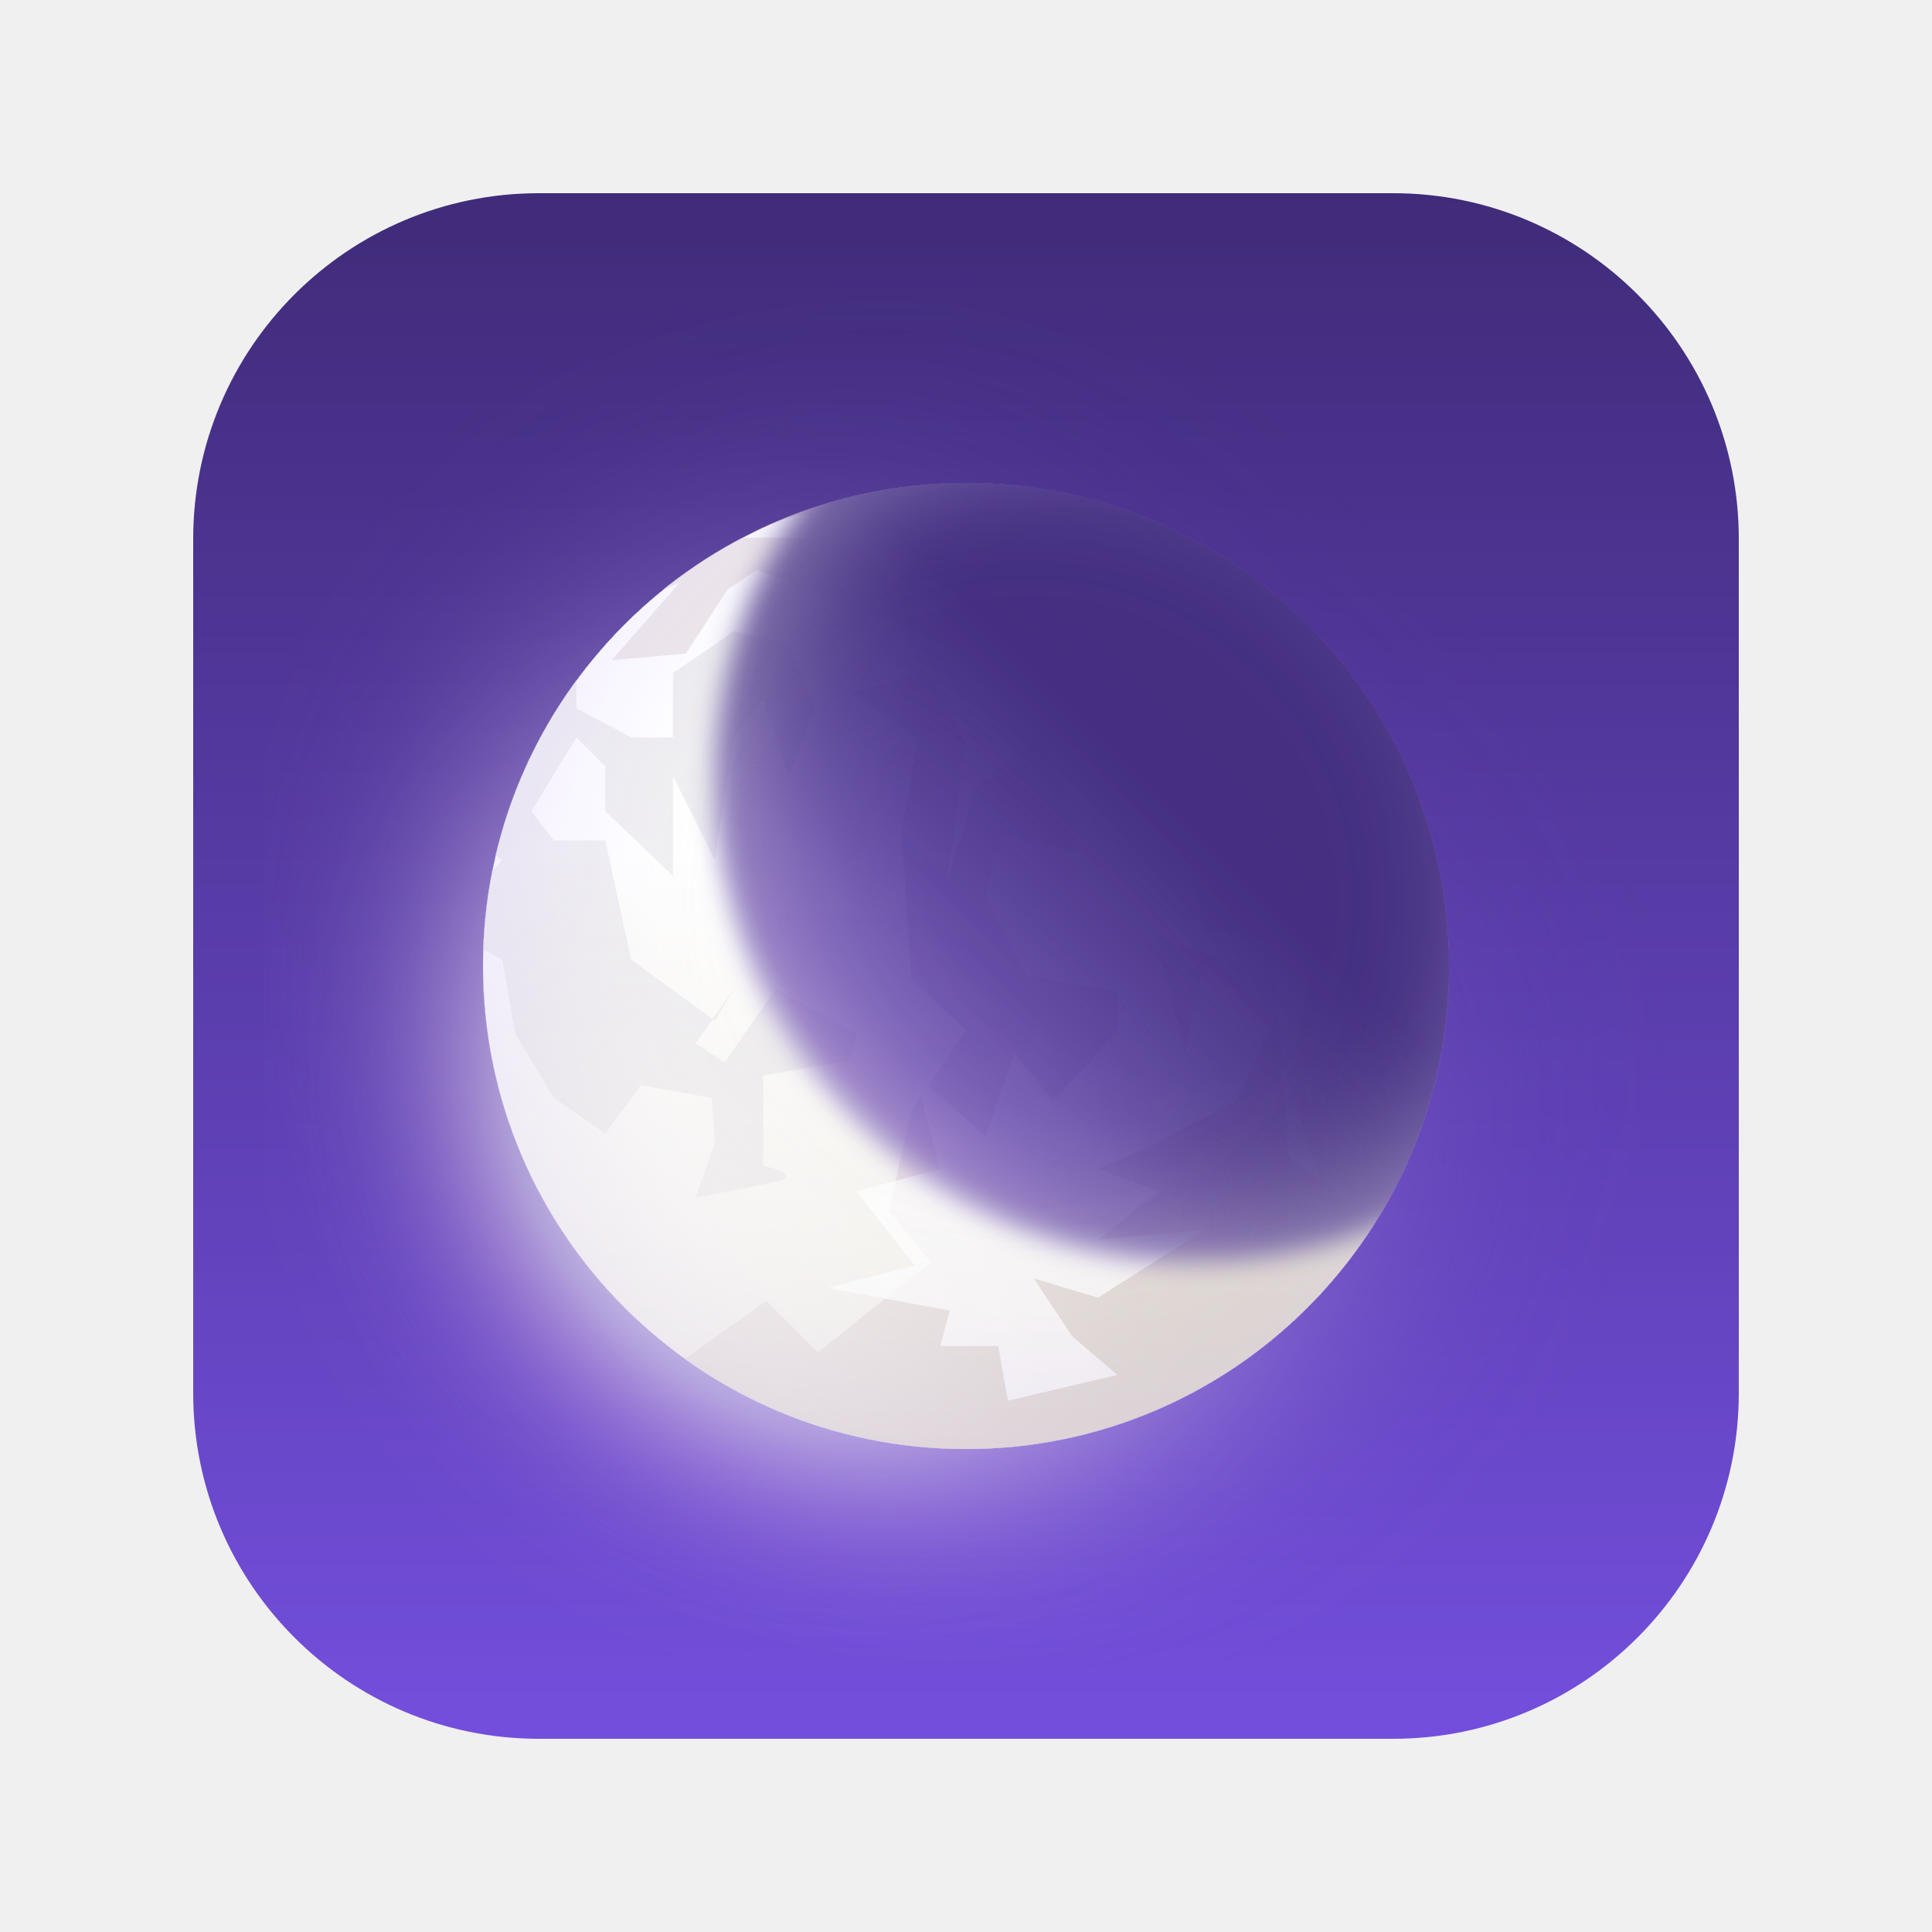
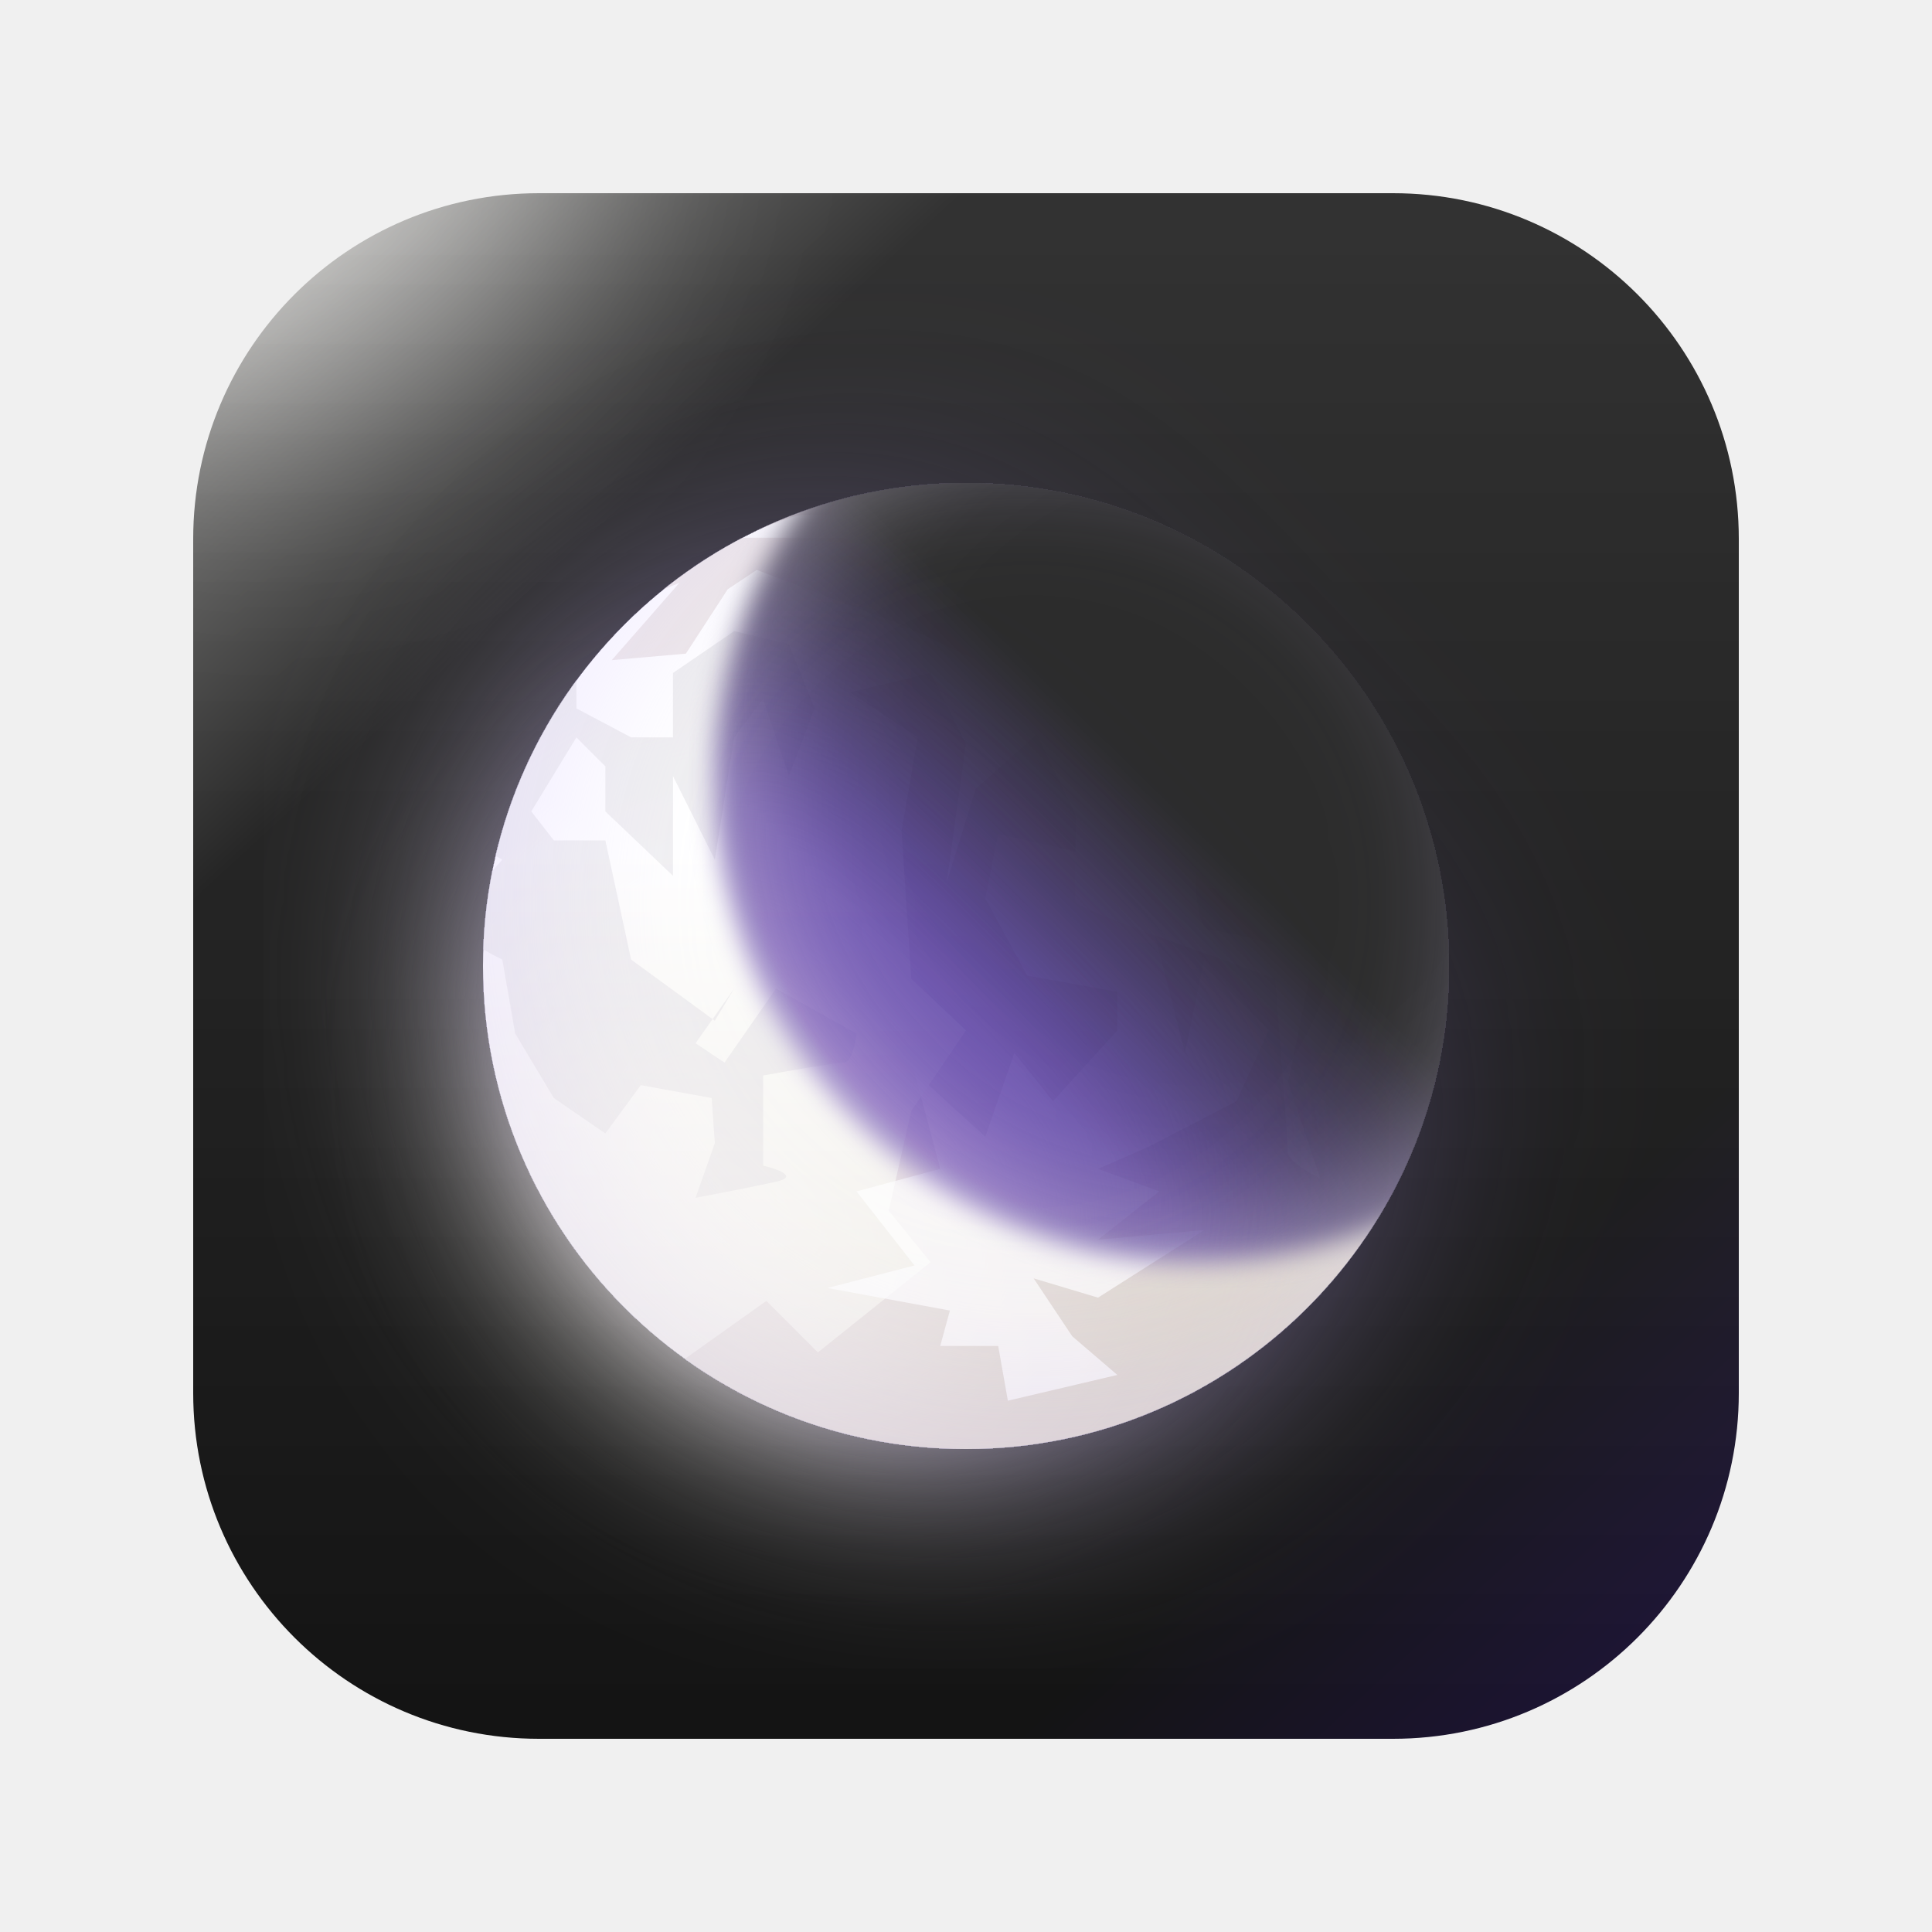
<svg xmlns="http://www.w3.org/2000/svg" width="300" height="300" viewBox="0 0 300 300" fill="none">
  <mask id="mask0_275_50" style="mask-type:alpha" maskUnits="userSpaceOnUse" x="30" y="30" width="240" height="240">
    <path d="M30 83.684C30 54.035 54.035 30 83.684 30H216.316C245.965 30 270 54.035 270 83.684V216.316C270 245.965 245.965 270 216.316 270H83.684C54.035 270 30 245.965 30 216.316V83.684Z" fill="#744FDE" />
  </mask>
  <g mask="url(#mask0_275_50)">
    <rect x="29" y="28" width="241" height="245" fill="url(#paint0_linear_275_50)" />
+     <rect x="29" y="28" width="241" height="245" fill="url(#paint1_linear_275_50)" fill-opacity="0.4" />
+     <g style="mix-blend-mode:overlay" filter="url(#filter0_f_275_50)">
+       <circle cx="42" cy="17" r="55" fill="white" fill-opacity="0.5" />
+     </g>
  </g>
-   <g filter="url(#filter0_f_275_50)">
-     <circle cx="150" cy="150" r="75" fill="url(#paint1_linear_275_50)" />
+   <g filter="url(#filter1_f_275_50)">
+     <circle cx="150" cy="150" r="75" fill="url(#paint2_linear_275_50)" />
  </g>
-   <g filter="url(#filter1_i_275_50)">
+   <g filter="url(#filter2_i_275_50)">
    <mask id="mask1_275_50" style="mask-type:alpha" maskUnits="userSpaceOnUse" x="75" y="75" width="150" height="150">
      <circle cx="150" cy="150" r="75" fill="#442F81" />
    </mask>
    <g mask="url(#mask1_275_50)">
-       <circle cx="150" cy="150" r="75" fill="url(#paint2_linear_275_50)" />
+       <circle cx="150" cy="150" r="75" fill="url(#paint3_linear_275_50)" />
      <g style="mix-blend-mode:multiply">
        <path d="M140 97L117.5 88.5L113 91.5L106.5 101.5L95 102.5L105.5 90.5L97 94L67.5 102.5L82 66.5L133 61L189.5 64.5C202.167 68.833 227.7 78 228.5 80C229.5 82.5 234 156.5 235 165C236 173.5 196 219 193 220.5C190.6 221.7 146.333 228 124.5 231L93 220.5L119 202L127 210L144.5 196L138 188L141.5 172.5L150 160L141.5 152L140 129L142.5 114.5L132 107.5L144.5 104.5L150 115.5L147 137L151.5 122.5L161 114L167 126.5V140C167 140.8 180.333 145.667 187 148L198 152C198.667 160.5 200 177.8 200 179C200 180.2 203.333 182.167 205 183L200 168C201.167 162.667 203.5 151.6 203.5 150C203.5 148 191 144.5 188 144.5C185 144.5 185.5 131 185.5 126.5C185.5 122.9 193.833 125 198 126.5L203.5 133.5C206.167 139.667 211.8 152 213 152C214.2 152 210.833 142 209 137C208.667 132.833 207.9 124.1 207.5 122.5C207 120.5 187 112 185.5 112.5C184.3 112.9 188.667 108.667 191 106.5L200 112.5L203.5 109L198 100.5H188L177 109L167 97L163 83.5L151.5 80H124.5C122.9 80 117.5 82.333 115 83.5H141.5L144.5 90.5L153.5 83.5C154.667 86.667 157.1 93.2 157.5 94C157.9 94.8 153.667 100 151.5 102.5L140 97Z" fill="#EDE7E7" />
      </g>
      <g style="mix-blend-mode:overlay">
        <path d="M163.5 171L173.5 160V154L159.5 151.5L153 139.5L155 129.5L170.5 133L178.5 142L184 163.5L187 149L197 160L192 171L178.5 178L170.5 181.5L180 185L170.5 192.5L187 191L170.5 201.5L160.5 198.5L166.5 207.5L173.5 213.5L156.5 217.5L155 209H146L147.5 203.5L128.5 200L142 196.5L133 185L146 181.5L142 166.5L153 176.5L157.5 163.5L163.5 171Z" fill="#D9D9D9" />
      </g>
      <g style="mix-blend-mode:multiply">
        <path d="M76.5 107.5L89.5 102.5V110L98 114.5H104.5V104.5L114 98L122.5 100L126.5 110L122.5 120.5L118.5 108.5L114 114.5L111 133.5L104.5 120.5V136L94 126V119L89.5 114.5L82.5 126L86 130.5H94L98 149L110.651 158.245L114 153.5L111 158.5L110.651 158.245L108 162L112.5 165L120.5 153.5L133 160.5C132.833 162 132.2 165 131 165C129.8 165 122.167 166.333 118.5 167V171.5V181C120.667 181.5 124.1 182.7 120.5 183.5C116.9 184.3 110.667 185.5 108 186L111 177.5L110.5 170.5L99.5 168.5L94 176L86 170.5L80 160.5L78 149C74.833 147.5 68.9 144 70.5 142C72.1 140 76.167 135.5 78 133.5L65 126L76.5 107.5Z" fill="#EEEEEE" />
      </g>
-       <g filter="url(#filter2_if_275_50)">
-         <circle cx="186" cy="121" r="75" fill="url(#paint3_linear_275_50)" />
+       <g filter="url(#filter3_if_275_50)">
+         <circle cx="186" cy="121" r="75" fill="url(#paint4_linear_275_50)" />
      </g>
    </g>
  </g>
-   <g style="mix-blend-mode:overlay" filter="url(#filter3_f_275_50)">
-     <circle cx="137" cy="165" r="55" fill="url(#paint4_linear_275_50)" />
+   <g style="mix-blend-mode:overlay" filter="url(#filter4_f_275_50)">
+     <circle cx="137" cy="165" r="55" fill="url(#paint5_linear_275_50)" />
  </g>
  <defs>
-     <filter id="filter0_f_275_50" x="41" y="41" width="218" height="218" filterUnits="userSpaceOnUse" color-interpolation-filters="sRGB">
+     <filter id="filter0_f_275_50" x="-47" y="-72" width="178" height="178" filterUnits="userSpaceOnUse" color-interpolation-filters="sRGB">
      <feFlood flood-opacity="0" result="BackgroundImageFix" />
      <feBlend mode="normal" in="SourceGraphic" in2="BackgroundImageFix" result="shape" />
      <feGaussianBlur stdDeviation="17" result="effect1_foregroundBlur_275_50" />
    </filter>
-     <filter id="filter1_i_275_50" x="75" y="65" width="160" height="160" filterUnits="userSpaceOnUse" color-interpolation-filters="sRGB">
+     <filter id="filter1_f_275_50" x="41" y="41" width="218" height="218" filterUnits="userSpaceOnUse" color-interpolation-filters="sRGB">
+       <feFlood flood-opacity="0" result="BackgroundImageFix" />
+       <feBlend mode="normal" in="SourceGraphic" in2="BackgroundImageFix" result="shape" />
+       <feGaussianBlur stdDeviation="17" result="effect1_foregroundBlur_275_50" />
+     </filter>
+     <filter id="filter2_i_275_50" x="75" y="65" width="160" height="160" filterUnits="userSpaceOnUse" color-interpolation-filters="sRGB">
      <feFlood flood-opacity="0" result="BackgroundImageFix" />
      <feBlend mode="normal" in="SourceGraphic" in2="BackgroundImageFix" result="shape" />
      <feColorMatrix in="SourceAlpha" type="matrix" values="0 0 0 0 0 0 0 0 0 0 0 0 0 0 0 0 0 0 127 0" result="hardAlpha" />
      <feOffset dx="10" dy="-10" />
      <feGaussianBlur stdDeviation="12" />
      <feComposite in2="hardAlpha" operator="arithmetic" k2="-1" k3="1" />
      <feColorMatrix type="matrix" values="0 0 0 0 0.864 0 0 0 0 0.816 0 0 0 0 1 0 0 0 0.4 0" />
      <feBlend mode="normal" in2="shape" result="effect1_innerShadow_275_50" />
    </filter>
-     <filter id="filter2_if_275_50" x="107" y="42" width="158" height="158" filterUnits="userSpaceOnUse" color-interpolation-filters="sRGB">
+     <filter id="filter3_if_275_50" x="107" y="42" width="158" height="158" filterUnits="userSpaceOnUse" color-interpolation-filters="sRGB">
      <feFlood flood-opacity="0" result="BackgroundImageFix" />
      <feBlend mode="normal" in="SourceGraphic" in2="BackgroundImageFix" result="shape" />
      <feColorMatrix in="SourceAlpha" type="matrix" values="0 0 0 0 0 0 0 0 0 0 0 0 0 0 0 0 0 0 127 0" result="hardAlpha" />
      <feOffset />
      <feGaussianBlur stdDeviation="12" />
      <feComposite in2="hardAlpha" operator="arithmetic" k2="-1" k3="1" />
      <feColorMatrix type="matrix" values="0 0 0 0 0.973 0 0 0 0 0.969 0 0 0 0 0.941 0 0 0 0.4 0" />
      <feBlend mode="normal" in2="shape" result="effect1_innerShadow_275_50" />
      <feGaussianBlur stdDeviation="2" result="effect2_foregroundBlur_275_50" />
    </filter>
-     <filter id="filter3_f_275_50" x="48" y="76" width="178" height="178" filterUnits="userSpaceOnUse" color-interpolation-filters="sRGB">
+     <filter id="filter4_f_275_50" x="48" y="76" width="178" height="178" filterUnits="userSpaceOnUse" color-interpolation-filters="sRGB">
      <feFlood flood-opacity="0" result="BackgroundImageFix" />
      <feBlend mode="normal" in="SourceGraphic" in2="BackgroundImageFix" result="shape" />
      <feGaussianBlur stdDeviation="17" result="effect1_foregroundBlur_275_50" />
    </filter>
    <linearGradient id="paint0_linear_275_50" x1="149.5" y1="28" x2="149.5" y2="273" gradientUnits="userSpaceOnUse">
-       <stop stop-color="#3F2B78" />
-       <stop offset="1" stop-color="#744FDE" />
+       <stop stop-color="#353535" />
+       <stop offset="1" />
    </linearGradient>
-     <linearGradient id="paint1_linear_275_50" x1="196" y1="101.5" x2="97.5" y2="196" gradientUnits="userSpaceOnUse">
+     <linearGradient id="paint1_linear_275_50" x1="54.606" y1="35.656" x2="259.08" y2="257.911" gradientUnits="userSpaceOnUse">
+       <stop stop-color="#F7F6F3" />
+       <stop offset="0.2" stop-color="#2F2F2F" />
+       <stop offset="0.8" stop-color="#2F2F2F" />
+       <stop offset="1" stop-color="#453082" />
+     </linearGradient>
+     <linearGradient id="paint2_linear_275_50" x1="196" y1="101.5" x2="97.5" y2="196" gradientUnits="userSpaceOnUse">
      <stop stop-color="#6C4ACD" stop-opacity="0" />
      <stop offset="1" stop-color="#F4F3EA" />
    </linearGradient>
-     <linearGradient id="paint2_linear_275_50" x1="150" y1="75" x2="150" y2="225" gradientUnits="userSpaceOnUse">
+     <linearGradient id="paint3_linear_275_50" x1="150" y1="75" x2="150" y2="225" gradientUnits="userSpaceOnUse">
      <stop offset="0.382" stop-color="white" />
      <stop offset="1" stop-color="#E8E6D2" />
    </linearGradient>
-     <linearGradient id="paint3_linear_275_50" x1="210.5" y1="90" x2="146.5" y2="155" gradientUnits="userSpaceOnUse">
-       <stop offset="0.497" stop-color="#442F81" />
+     <linearGradient id="paint4_linear_275_50" x1="210.5" y1="90" x2="146.5" y2="155" gradientUnits="userSpaceOnUse">
+       <stop offset="0.497" stop-color="#2C2C2C" />
      <stop offset="1" stop-color="#442F81" stop-opacity="0.8" />
    </linearGradient>
-     <linearGradient id="paint4_linear_275_50" x1="170.733" y1="129.433" x2="98.5" y2="198.733" gradientUnits="userSpaceOnUse">
+     <linearGradient id="paint5_linear_275_50" x1="170.733" y1="129.433" x2="98.5" y2="198.733" gradientUnits="userSpaceOnUse">
      <stop stop-color="#6C4ACD" stop-opacity="0" />
      <stop offset="1" stop-color="#F4F3EA" />
    </linearGradient>
  </defs>
</svg>
